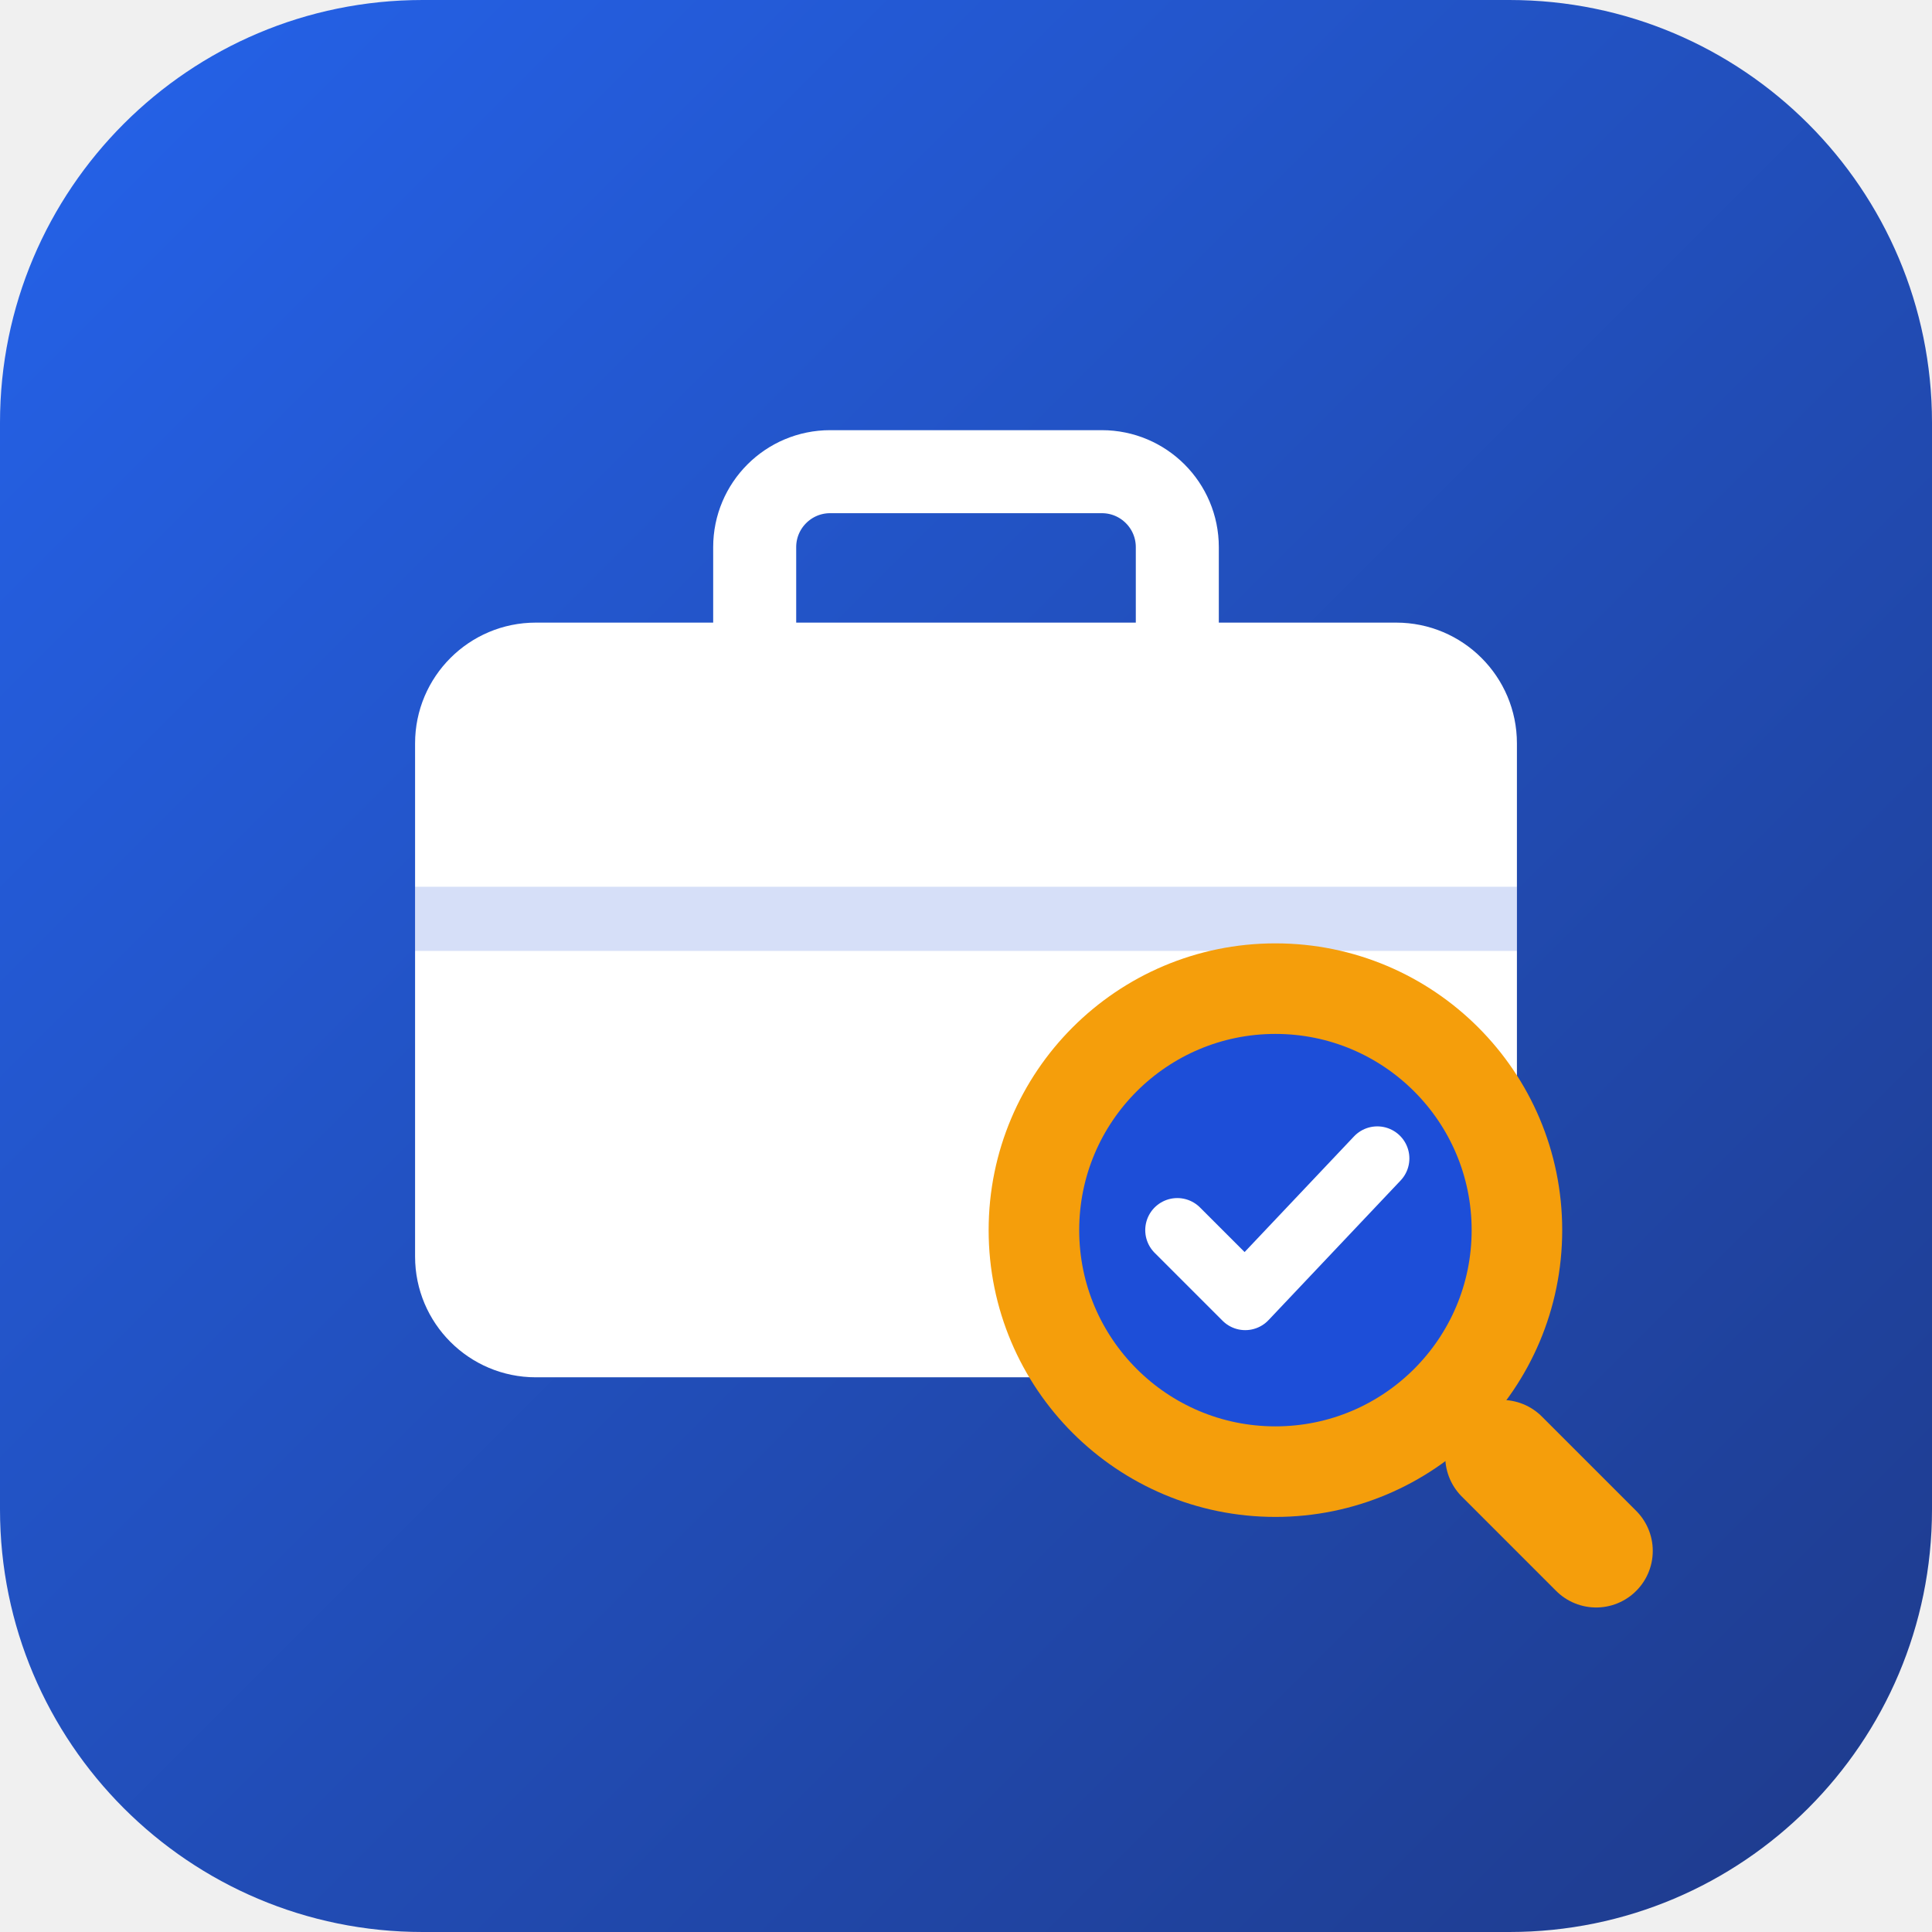
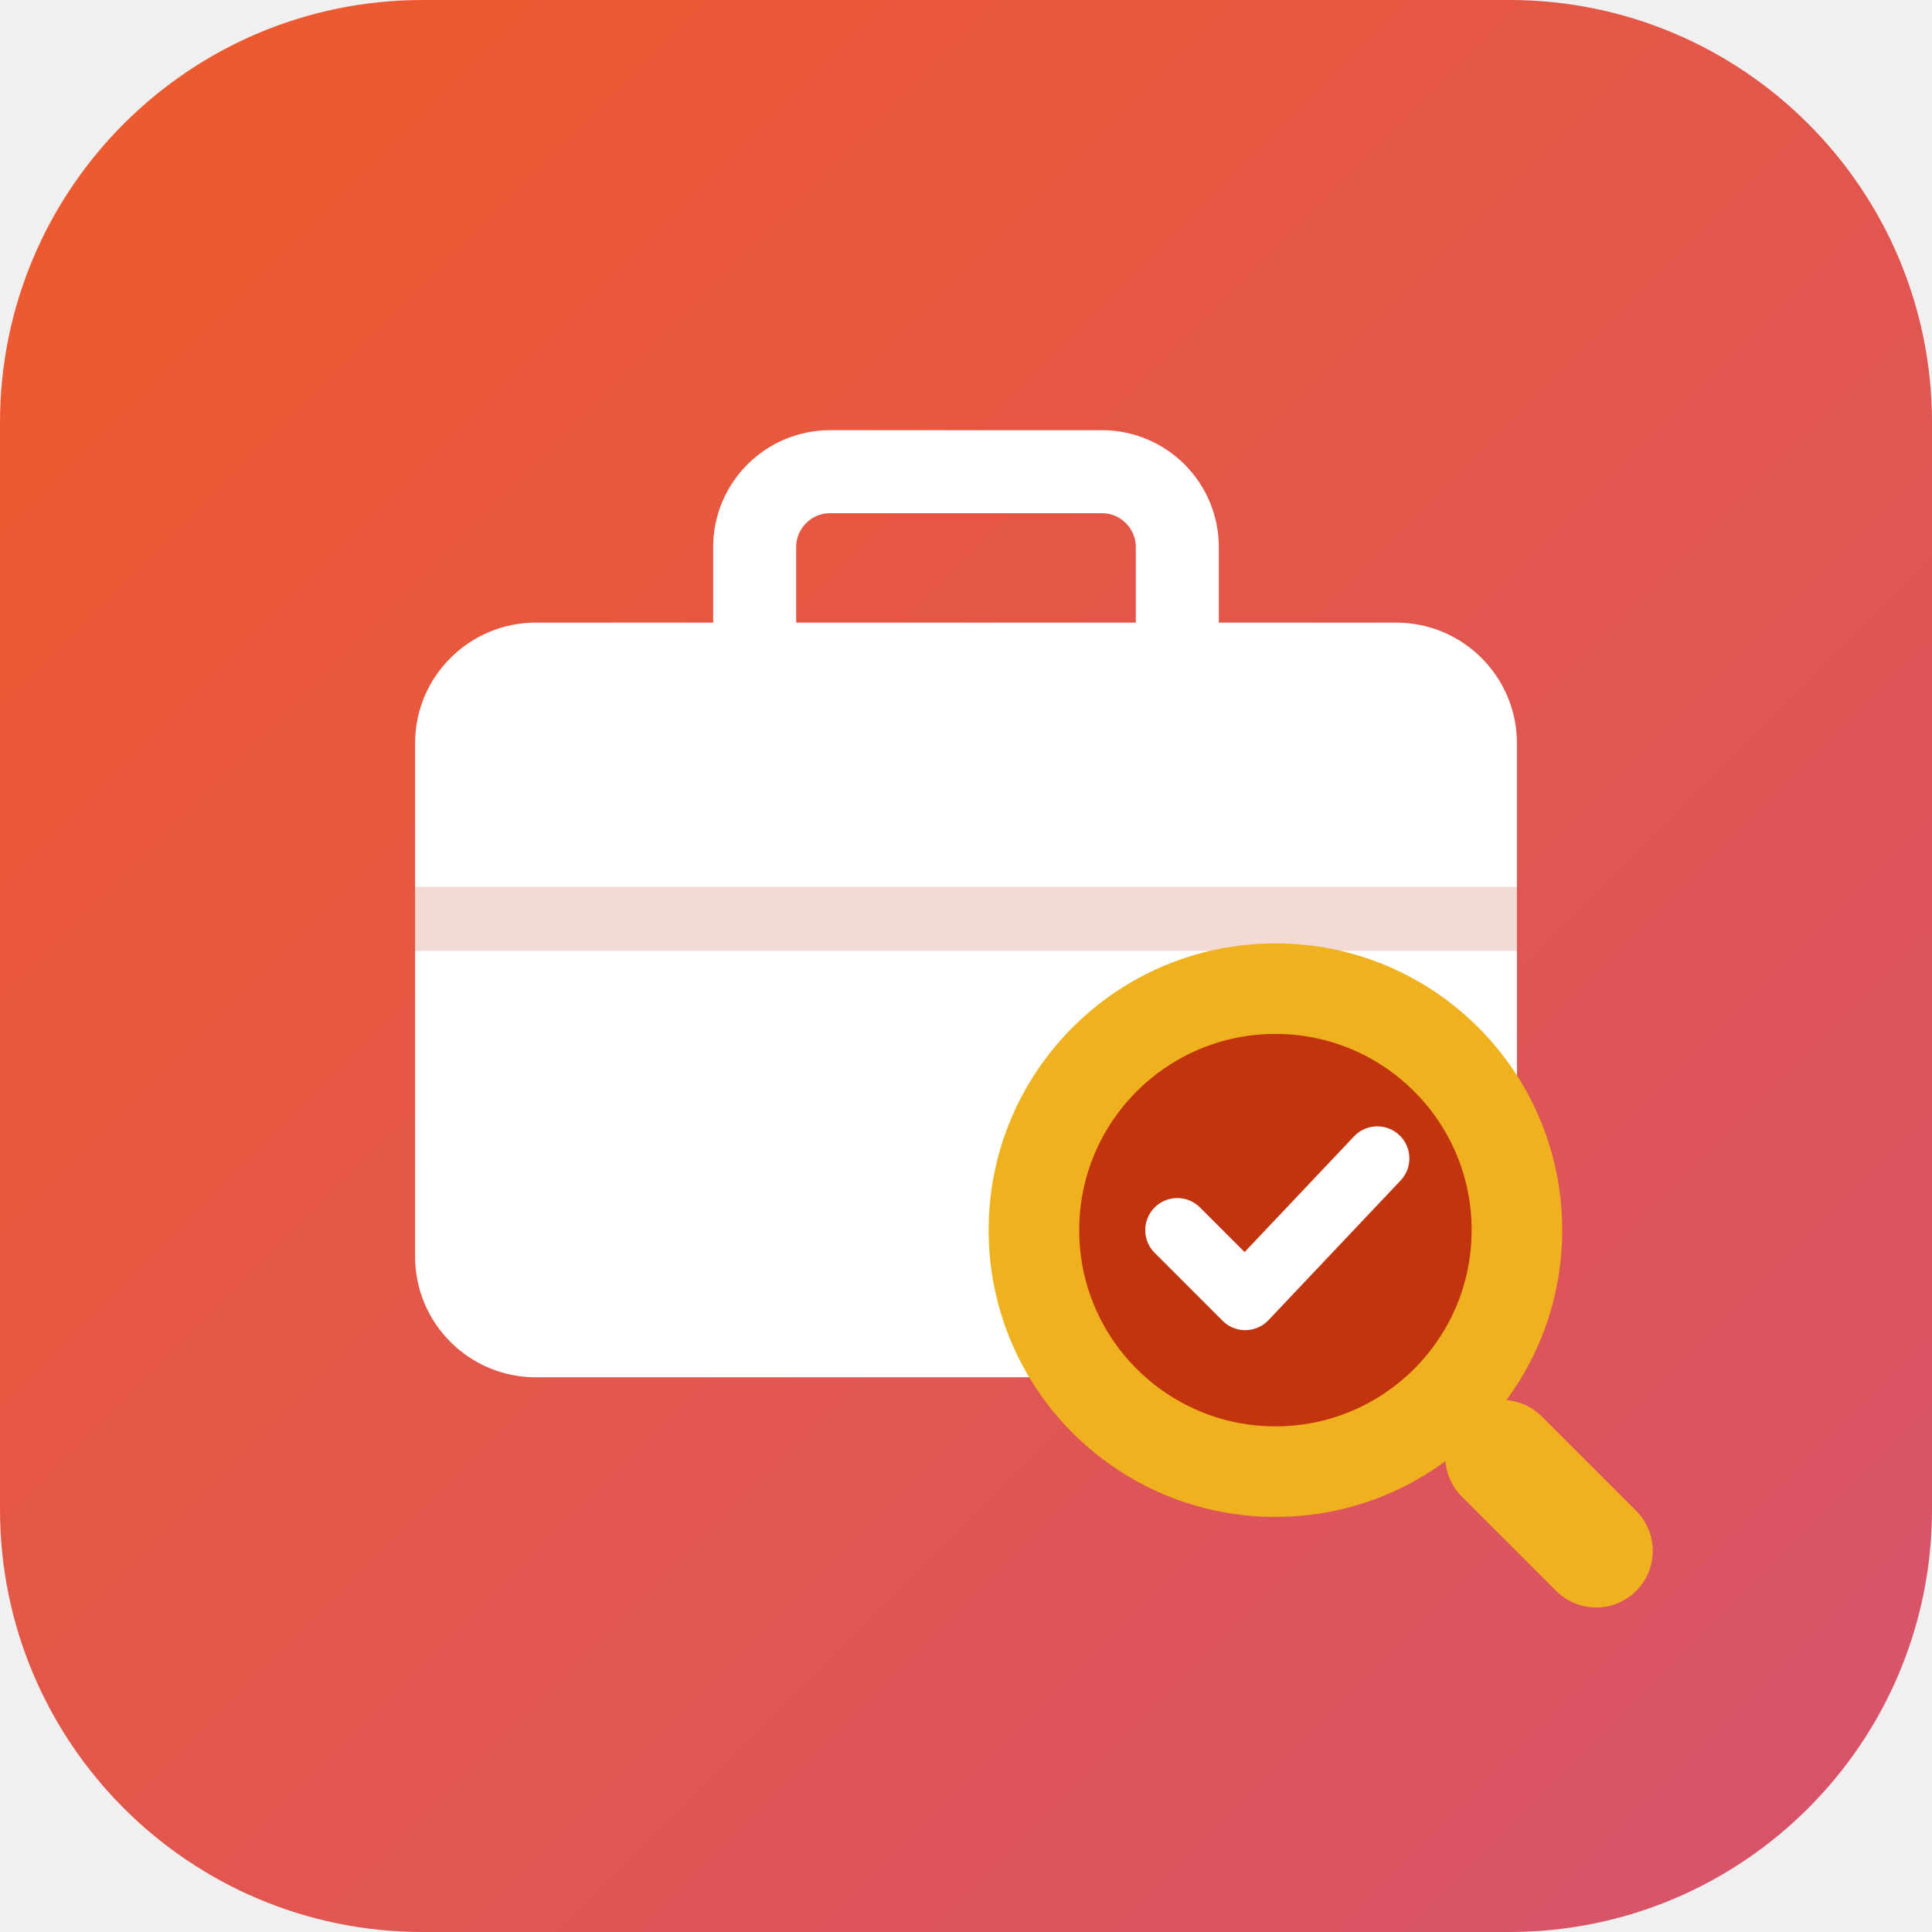
<svg xmlns="http://www.w3.org/2000/svg" viewBox="0 0 1024 1024">
  <defs>
    <linearGradient id="g" x1="0" y1="0" x2="1" y2="1">
-       <stop offset="0" stop-color="#2563eb" />
-       <stop offset="1" stop-color="#1e3a8a" />
+       <stop offset="0" stop-color="#ef5a2a" />
+       <stop offset="1" stop-color="#d6536d" />
    </linearGradient>
  </defs>
  <rect width="1024" height="1024" rx="224" fill="url(#g)" />
  <g>
    <path d="M400 330 v-40 a40 40 0 0 1 40 -40 h144 a40 40 0 0 1 40 40 v40" fill="none" stroke="#fff" stroke-width="44" stroke-linecap="round" />
    <rect x="220" y="330" width="584" height="400" rx="64" fill="#fff" />
-     <rect x="220" y="470" width="584" height="34" fill="#1d4ed8" opacity="0.18" />
-     <circle cx="676" cy="652" r="128" fill="#1d4ed8" stroke="#f59e0b" stroke-width="48" />
-     <path d="M796 772 L846 822" stroke="#f59e0b" stroke-width="60" stroke-linecap="round" />
+     <rect x="220" y="470" width="584" height="34" fill="#c2340e" opacity="0.18" />
+     <circle cx="676" cy="652" r="128" fill="#c2340e" stroke="#efb11d" stroke-width="48" />
+     <path d="M796 772 L846 822" stroke="#efb11d" stroke-width="60" stroke-linecap="round" />
    <path d="M624 652 l36 36 l70 -74" fill="none" stroke="#fff" stroke-width="34" stroke-linecap="round" stroke-linejoin="round" />
  </g>
</svg>
